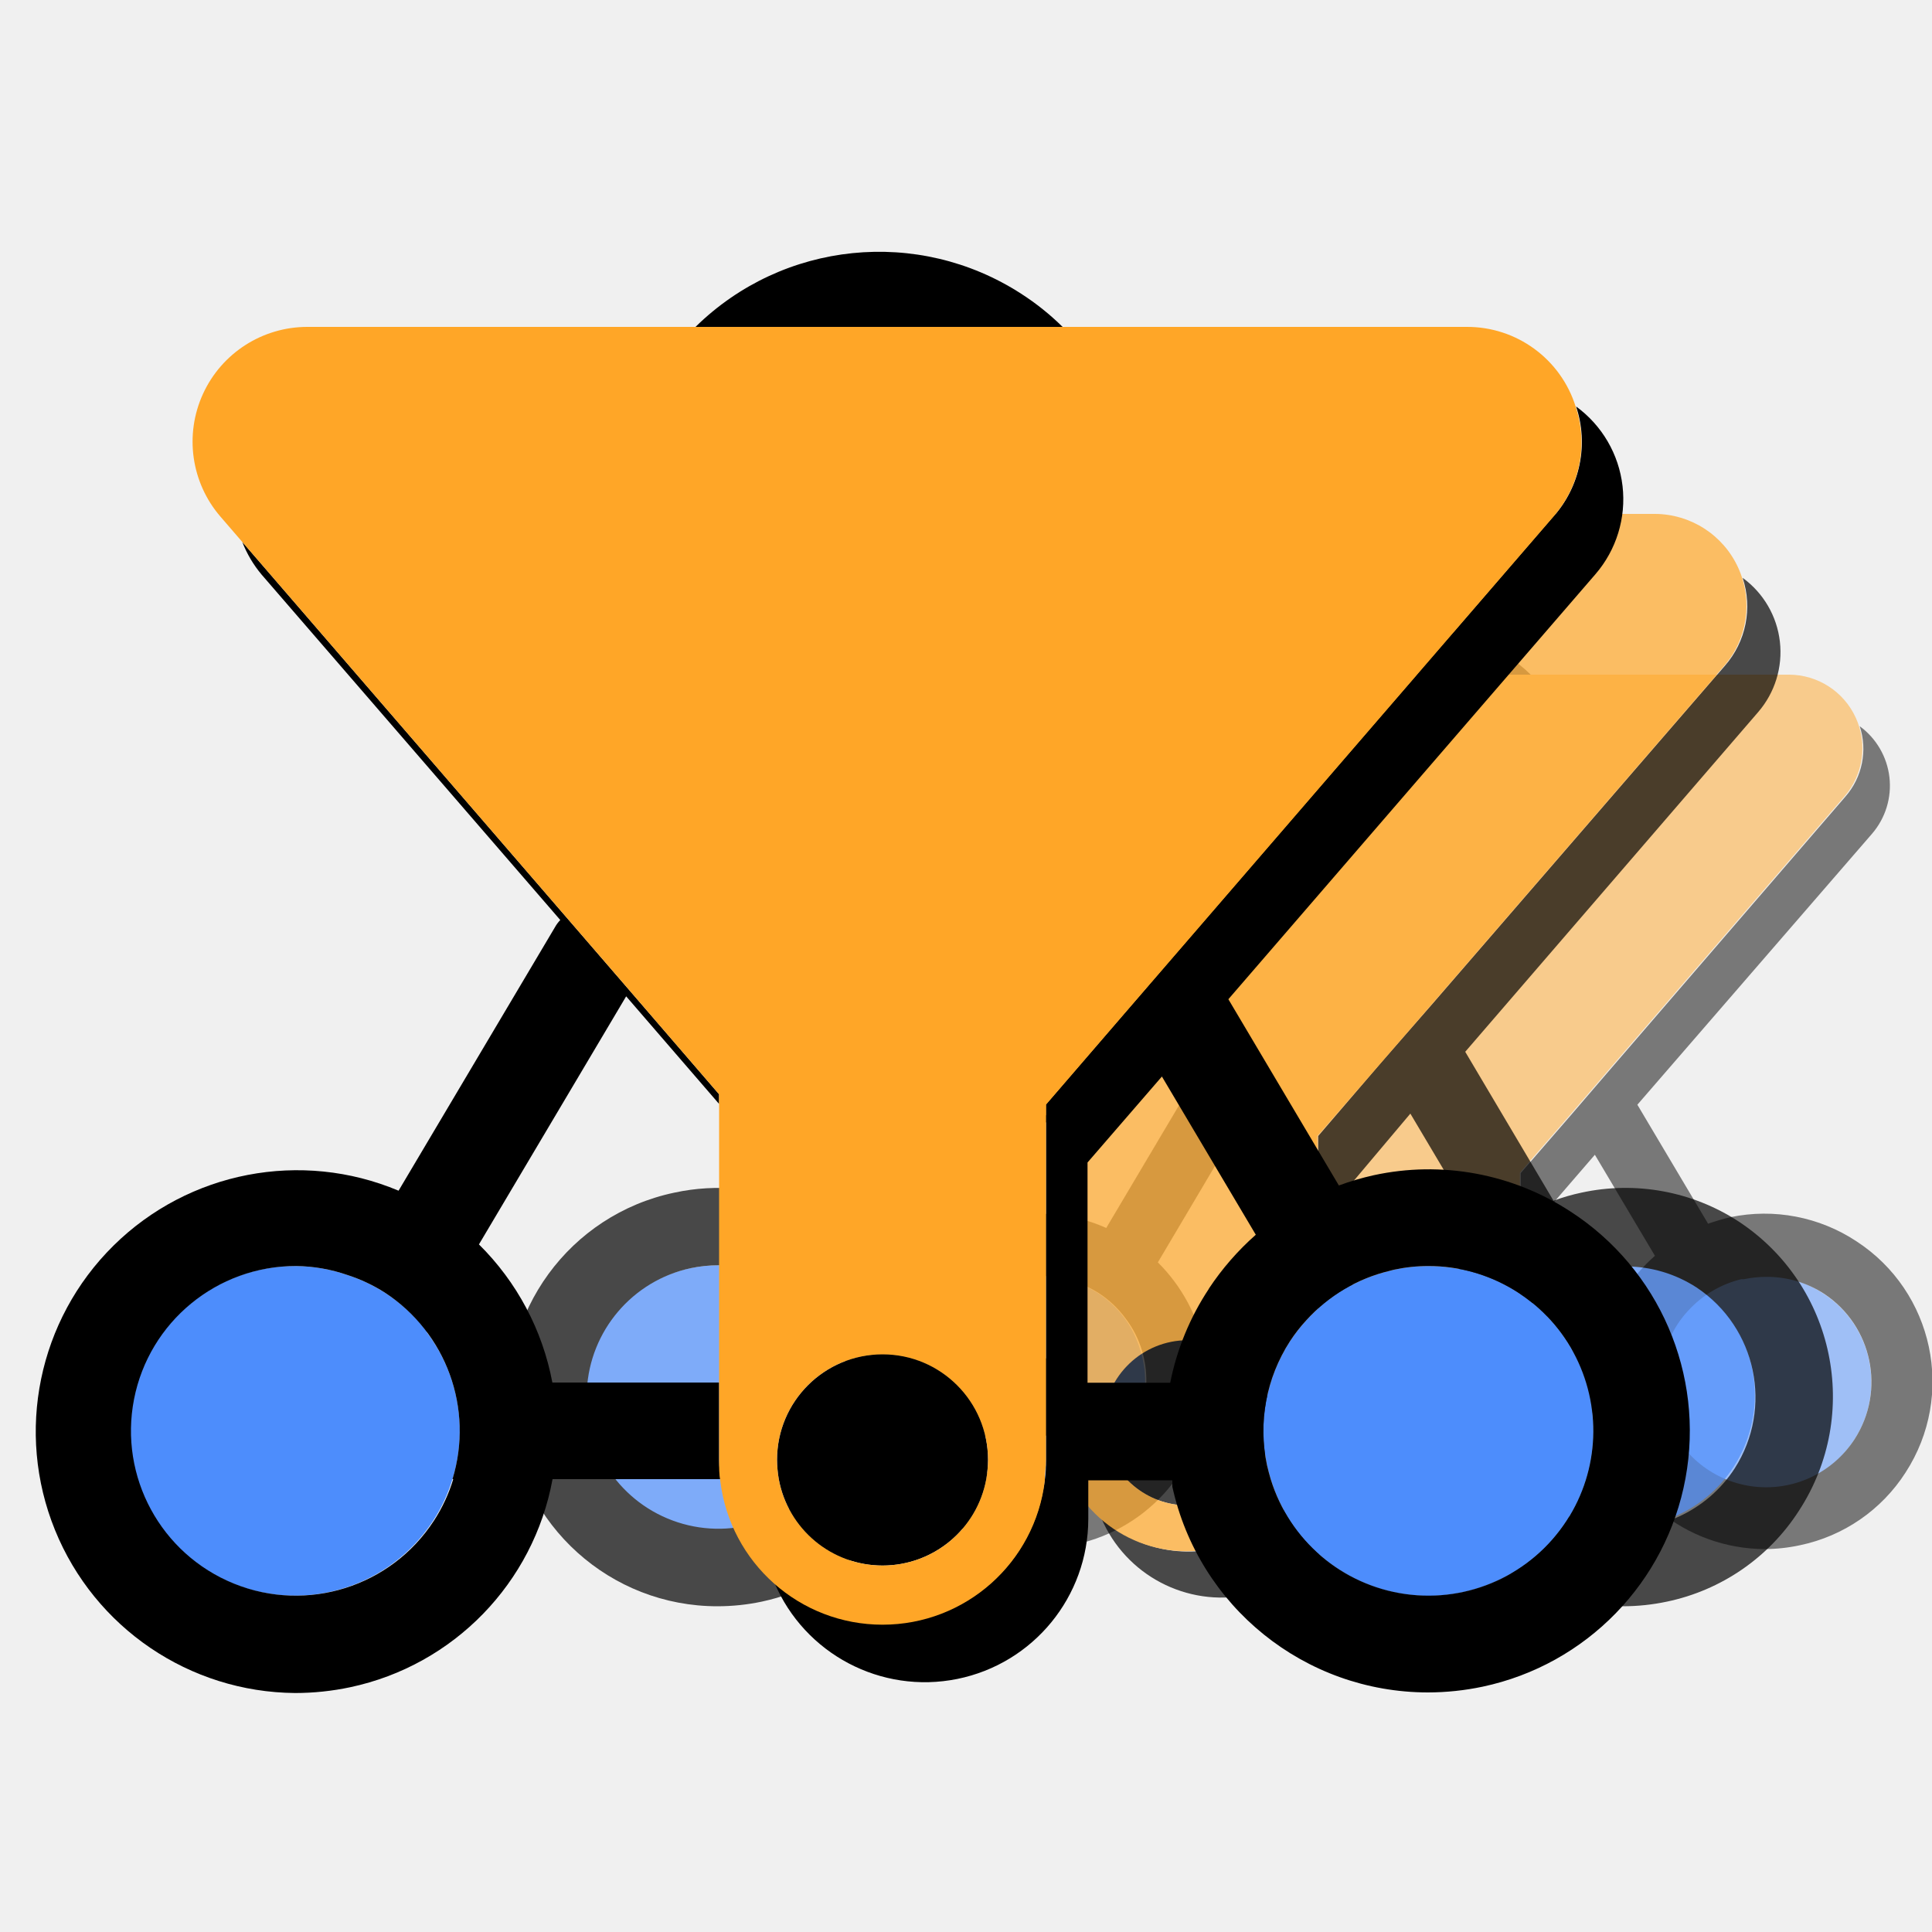
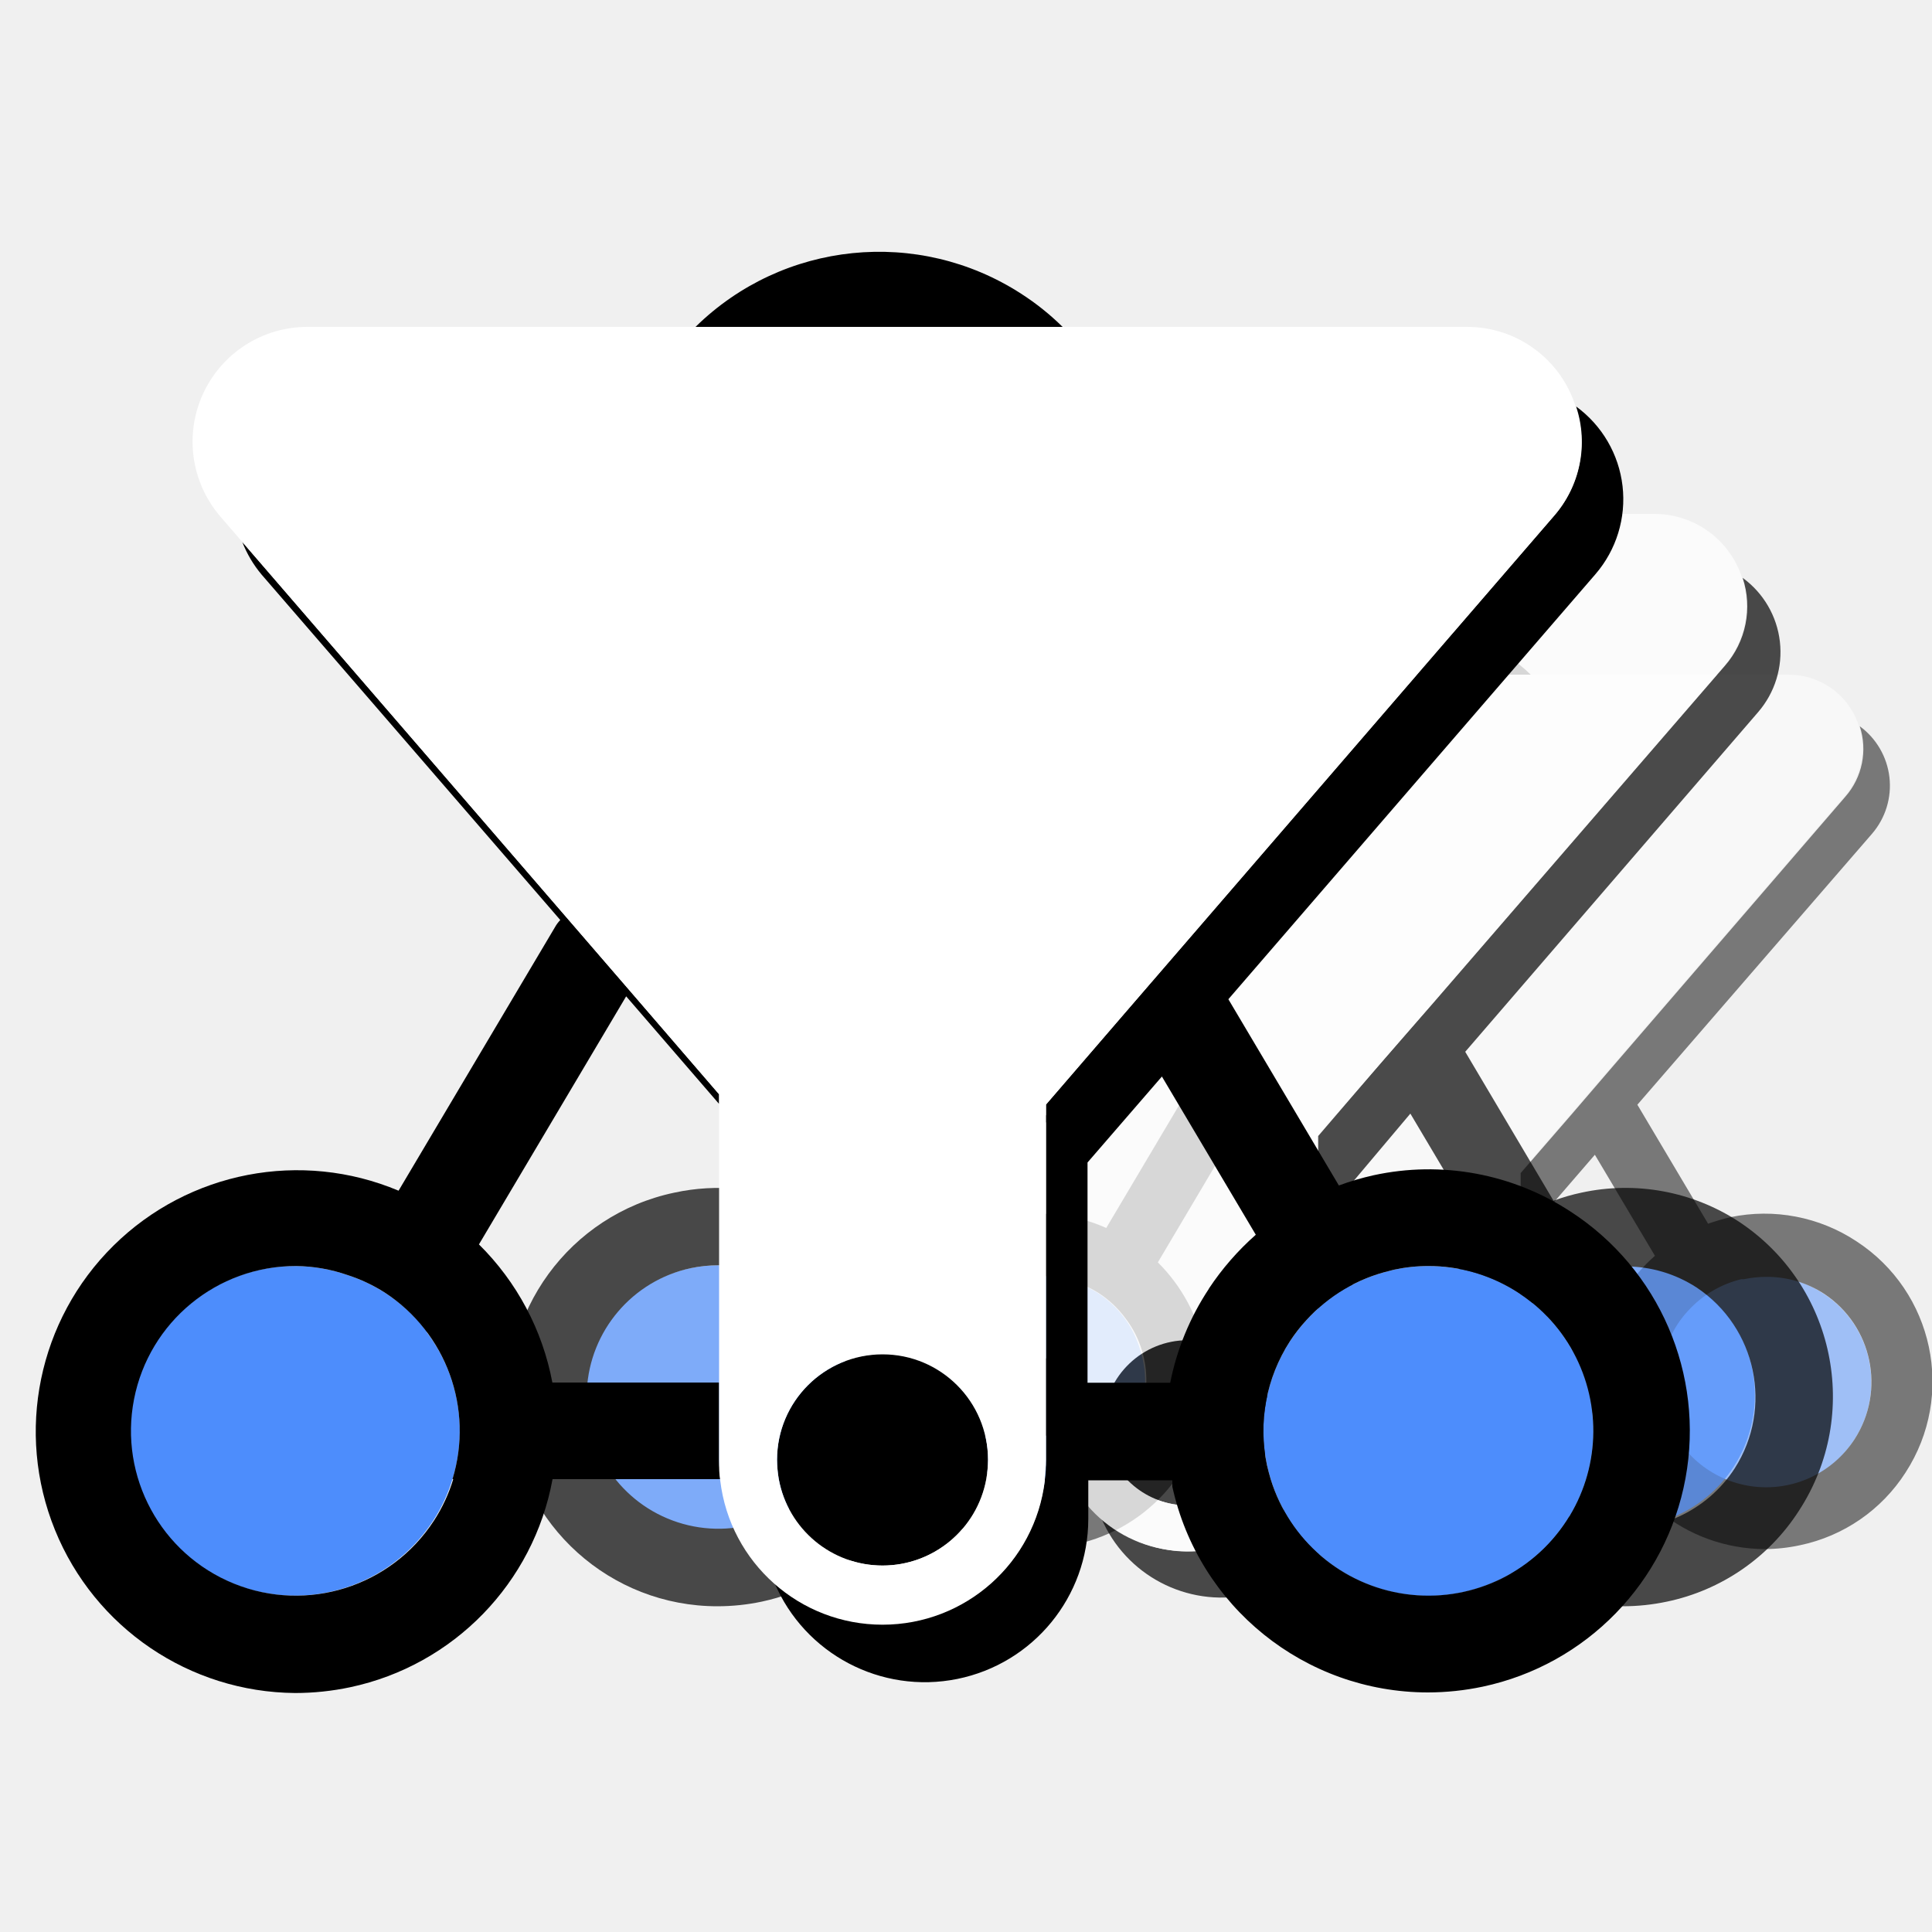
<svg xmlns="http://www.w3.org/2000/svg" viewBox="0 0 100 100">
  <defs>
-     <style>.cls-1{opacity:0.5;}.cls-2{fill:#4d8dfc;}.cls-3{fill:#ffa627;}.cls-4{opacity:0.7;}</style>
+     <style>.cls-1{opacity:0.5;}.cls-2{fill:#4d8dfc;}.cls-3{fill:#fff;}.cls-4{opacity:0.7;}</style>
  </defs>
  <g id="Layer_25" data-name="Layer 25">
    <g class="cls-1">
      <path class="cls-2" d="M58.21,68.23a5.36,5.36,0,0,0-1.38-1.3,5.73,5.73,0,0,0-3-.88,5.54,5.54,0,0,0-1.15.12,5.47,5.47,0,0,0-1.84,9.93,5.48,5.48,0,0,0,7.56-1.62,5.15,5.15,0,0,0,.63-1.37,5.37,5.37,0,0,0,0-3.2A5.25,5.25,0,0,0,58.21,68.23Z" />
      <path class="cls-2" d="M94.34,66.93a5.4,5.4,0,0,0-3-.88,5.69,5.69,0,0,0-1.15.12l-.14,0a5.46,5.46,0,0,0-2.75,1.63,5.29,5.29,0,0,0-.55.7,5.68,5.68,0,0,0-.64,1.37A5.52,5.52,0,0,0,86,72.65c0,.16.08.31.13.46A5.46,5.46,0,0,0,96,74.48,5.47,5.47,0,0,0,94.34,66.93Z" />
      <path d="M76.59,34.94h2.66a8.7,8.7,0,0,0-12.17,0h9.51Z" />
      <path d="M67.88,69.91H62.36a8.74,8.74,0,0,0-2.43-4.57l4.87-8.22,3.08,3.56v-.32l-3-3.43-2.15-2.49L52.09,42.06a3.84,3.84,0,0,0,.65,1.09l9.88,11.44a1.08,1.08,0,0,0-.18.24l-5.18,8.73A8.52,8.52,0,0,0,52.05,63a8.66,8.66,0,1,0,9.07,13.18,8.4,8.4,0,0,0,1.24-3.11h5.56c0-.2,0-.41,0-.62Zm-8.81,3.2a5.15,5.15,0,0,1-.63,1.37,5.48,5.48,0,0,1-7.56,1.62,5.46,5.46,0,0,1,1.84-9.93,5.54,5.54,0,0,1,1.15-.12,5.73,5.73,0,0,1,3,.88,5.36,5.36,0,0,1,1.38,1.3,5.25,5.25,0,0,1,.86,1.68A5.37,5.37,0,0,1,59.07,73.11Z" />
      <path d="M96.09,64.25A8.63,8.63,0,0,0,89.57,63a11.08,11.08,0,0,0-1.16.34l-3.66-6.16L96.9,43.15a3.81,3.81,0,0,0-.64-5.56,3.75,3.75,0,0,1-.74,3.64l-12.07,14-2.14,2.49-2.6,3V72.49h0c0,.21,0,.42,0,.62a5.41,5.41,0,0,1-9,3.41,5.42,5.42,0,0,0,10.4-2.11v-1.3h2.78l0,.21a8.68,8.68,0,0,0,8.46,6.86,8.74,8.74,0,0,0,1.82-.2,8.57,8.57,0,0,0,5.46-3.76A8.66,8.66,0,0,0,96.09,64.25Zm-12,2.55a8.45,8.45,0,0,0-1.25,3.11H80.09V62.62l2.46-2.85L85.66,65A8.57,8.57,0,0,0,84.11,66.8ZM96,74.48a5.45,5.45,0,0,1-9.8-1.37c0-.15-.09-.3-.13-.46a5.52,5.52,0,0,1,.12-2.74,5.68,5.68,0,0,1,.64-1.37,5.29,5.29,0,0,1,.55-.7,5.46,5.46,0,0,1,2.75-1.63l.14,0a5.69,5.69,0,0,1,1.15-.12,5.4,5.4,0,0,1,3,.88A5.47,5.47,0,0,1,96,74.48Z" />
      <path d="M76.73,73.11a3.18,3.18,0,0,0,.06-.62,3.49,3.49,0,0,0-1.14-2.58,3.5,3.5,0,0,0-4.71,0,3.49,3.49,0,0,0-1.14,2.58,3.18,3.18,0,0,0,.06.62,3.49,3.49,0,0,0,6.87,0Z" />
      <path class="cls-3" d="M78.67,73.11c0-.2,0-.41,0-.62h0V60.7l2.6-3,2.14-2.49,12.07-14a3.81,3.81,0,0,0-2.88-6.29H54.24a3.81,3.81,0,0,0-2.88,6.29l.73.83L62.77,54.44l2.15,2.49,3,3.43V72.49c0,.21,0,.42,0,.62a5.41,5.41,0,0,0,10.75,0Zm-8.81,0a3.18,3.18,0,0,1-.06-.62,3.49,3.49,0,0,1,1.14-2.58,3.5,3.5,0,0,1,4.71,0,3.49,3.49,0,0,1,1.14,2.58,3.18,3.18,0,0,1-.06.62,3.49,3.49,0,0,1-6.87,0Z" />
    </g>
  </g>
  <g id="icons_50" data-name="icons 50">
    <g class="cls-4">
      <path class="cls-2" d="M42.61,68.21a6.7,6.7,0,0,0-1.73-1.62,6.5,6.5,0,0,0-1.53-.73,6.68,6.68,0,0,0-2.17-.37,7,7,0,0,0-1.44.15A6.83,6.83,0,1,0,42.89,76a6.54,6.54,0,0,0,.8-1.72,6.77,6.77,0,0,0-1.08-6.1Z" />
      <path class="cls-2" d="M87.78,66.59a6.75,6.75,0,0,0-3.7-1.1,7,7,0,0,0-1.44.15l-.18,0a6.71,6.71,0,0,0-3.44,2,6.36,6.36,0,0,0-.68.87,6.81,6.81,0,0,0-1,5.14q.06.29.15.57a6.82,6.82,0,1,0,10.24-7.72Z" />
      <path d="M65.59,26.6h3.32a11.56,11.56,0,0,0-1.72-1.38A10.84,10.84,0,0,0,53.7,26.6H65.59Z" />
      <path d="M54.7,70.31H47.79a10.84,10.84,0,0,0-3-5.72l6.09-10.27,3.85,4.46v-.4L51,54.08,48.31,51,35,35.5a4.88,4.88,0,0,0,.83,1.36l12.34,14.3a2.37,2.37,0,0,0-.23.3L41.42,62.37a10.66,10.66,0,0,0-6.51-.64,10.82,10.82,0,0,0,2.23,21.41,11.14,11.14,0,0,0,2.29-.24,10.81,10.81,0,0,0,8.37-8.59h7a6.53,6.53,0,0,1,0-.78Zm-11,4a6.54,6.54,0,0,1-.8,1.72,6.82,6.82,0,1,1-7.15-10.39,7,7,0,0,1,1.44-.15,6.68,6.68,0,0,1,2.17.37,6.5,6.5,0,0,1,1.53.73,6.7,6.7,0,0,1,1.73,1.62,6.77,6.77,0,0,1,1.08,6.1Z" />
      <path d="M90,63.23a10.72,10.72,0,0,0-8.14-1.5,10.06,10.06,0,0,0-1.45.42l-4.57-7.71L91,36.86a4.75,4.75,0,0,0-.8-6.95,4.67,4.67,0,0,1-.92,4.55L74.17,51.93,71.49,55,68.23,58.8V73.53h0a6.53,6.53,0,0,1,0,.78A6.75,6.75,0,0,1,57,78.57a6.77,6.77,0,0,0,13-2.64V74.31h3.47c0,.09,0,.18,0,.26A10.82,10.82,0,0,0,84,83.14a11,11,0,0,0,2.28-.24,10.73,10.73,0,0,0,6.83-4.7A10.84,10.84,0,0,0,90,63.23ZM75,66.42a11,11,0,0,0-1.56,3.89H70V61.2L73,57.64l3.89,6.55A10.66,10.66,0,0,0,75,66.42ZM89.79,76a6.82,6.82,0,0,1-12.25-1.72q-.09-.28-.15-.57a6.81,6.81,0,0,1,1-5.14,6.36,6.36,0,0,1,.68-.87,6.71,6.71,0,0,1,3.44-2l.18,0a7,7,0,0,1,1.44-.15,6.75,6.75,0,0,1,3.7,1.1A6.83,6.83,0,0,1,89.79,76Z" />
      <path d="M65.76,74.31a4.92,4.92,0,0,0,.07-.78,4.36,4.36,0,0,0-4.36-4.36,4.38,4.38,0,0,0-4.37,4.36,4.92,4.92,0,0,0,.07.78,4.36,4.36,0,0,0,8.59,0Z" />
      <path class="cls-3" d="M68.18,74.31a6.53,6.53,0,0,0,0-.78h0V58.8L71.49,55l2.68-3.1L89.25,34.46a4.76,4.76,0,0,0-3.6-7.86h-48a4.76,4.76,0,0,0-3.6,7.86l.9,1L48.31,51,51,54.08l3.71,4.3V73.53a6.53,6.53,0,0,0,0,.78,6.76,6.76,0,0,0,13.43,0Zm-11,0a4.92,4.92,0,0,1-.07-.78,4.37,4.37,0,0,1,8.73,0,4.92,4.92,0,0,1-.07.78,4.36,4.36,0,0,1-8.59,0Z" />
    </g>
  </g>
  <g id="Layer_5" data-name="Layer 5">
    <path class="cls-2" d="M22.11,68.93a8.56,8.56,0,0,0-2.16-2A8.32,8.32,0,0,0,18,66a8.41,8.41,0,0,0-2.72-.47,8.53,8.53,0,1,0,7.14,13.18,8.38,8.38,0,0,0,1-2.15,8.48,8.48,0,0,0-1.35-7.63Z" />
    <path class="cls-2" d="M78.57,66.9a8.55,8.55,0,0,0-4.63-1.37,8.45,8.45,0,0,0-1.79.19l-.23.06a8.47,8.47,0,0,0-4.3,2.55,8.17,8.17,0,0,0-.85,1.09,8.53,8.53,0,0,0-1.19,6.42c.06.25.12.49.19.72a8.53,8.53,0,0,0,15.32,2.15A8.55,8.55,0,0,0,78.57,66.9Z" />
    <path d="M50.83,16.92H55a13.3,13.3,0,0,0-2.15-1.72A13.55,13.55,0,0,0,36,16.92H50.83Z" />
    <path d="M37.22,71.56H28.59a13.57,13.57,0,0,0-3.8-7.15l7.62-12.84,4.81,5.57v-.5l-4.63-5.37-3.35-3.88L12.54,28.05a6,6,0,0,0,1,1.69L29,47.62a1.78,1.78,0,0,0-.28.38L20.63,61.63a13.53,13.53,0,1,0-5.35,26,13.8,13.8,0,0,0,2.85-.3A13.5,13.5,0,0,0,28.6,76.56h8.68c0-.32-.06-.64-.06-1Zm-13.76,5a8.38,8.38,0,0,1-1,2.15,8.53,8.53,0,1,1-7.14-13.18A8.41,8.41,0,0,1,18,66a8.32,8.32,0,0,1,1.91.9,8.54,8.54,0,0,1,3.51,9.66Z" />
    <path d="M81.29,62.71A13.41,13.41,0,0,0,71.1,60.83a13.79,13.79,0,0,0-1.8.53l-5.72-9.64,19-22a5.94,5.94,0,0,0-1-8.68,5.81,5.81,0,0,1-1.16,5.68L61.55,48.58,58.2,52.46l-4.06,4.71V75.59h0c0,.33,0,.65-.06,1a8.44,8.44,0,0,1-14,5.32,8.46,8.46,0,0,0,16.25-3.29v-2h4.35c0,.11,0,.22,0,.33A13.55,13.55,0,0,0,73.9,87.6a13.8,13.8,0,0,0,2.85-.3,13.53,13.53,0,0,0,4.54-24.59Zm-18.72,4a13.61,13.61,0,0,0-2,4.86H56.29V60.17l3.85-4.45L65,63.91A14.12,14.12,0,0,0,62.57,66.7Zm18.52,12a8.54,8.54,0,0,1-15.32-2.15c-.07-.23-.13-.47-.19-.72a8.53,8.53,0,0,1,1.19-6.42,8.17,8.17,0,0,1,.85-1.09,8.47,8.47,0,0,1,4.3-2.55l.23-.06a8.45,8.45,0,0,1,1.79-.19,8.53,8.53,0,0,1,7.15,13.18Z" />
    <path d="M51.05,76.56a6.14,6.14,0,0,0,.09-1,5.46,5.46,0,0,0-10.92,0,6.14,6.14,0,0,0,.09,1,5.46,5.46,0,0,0,10.74,0Z" />
    <path class="cls-3" d="M54.08,76.56c0-.32.06-.64.06-1h0V57.17l4.06-4.71,3.35-3.88L80.4,26.74a5.81,5.81,0,0,0,1.16-5.68,5.88,5.88,0,0,0-5.65-4.14h-60a5.94,5.94,0,0,0-4.5,9.82l1.13,1.31,16.7,19.34,3.35,3.88,4.63,5.37v19c0,.33,0,.65.06,1a8.46,8.46,0,0,0,16.8,0Zm-13.77,0a6.14,6.14,0,0,1-.09-1,5.46,5.46,0,0,1,10.92,0,6.14,6.14,0,0,1-.09,1,5.46,5.46,0,0,1-10.74,0Z" />
  </g>
</svg>
